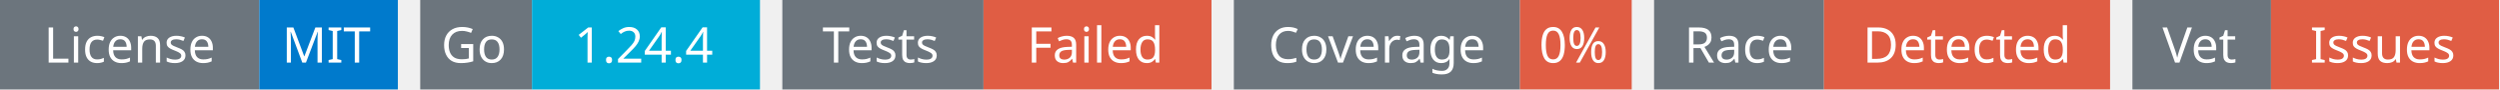
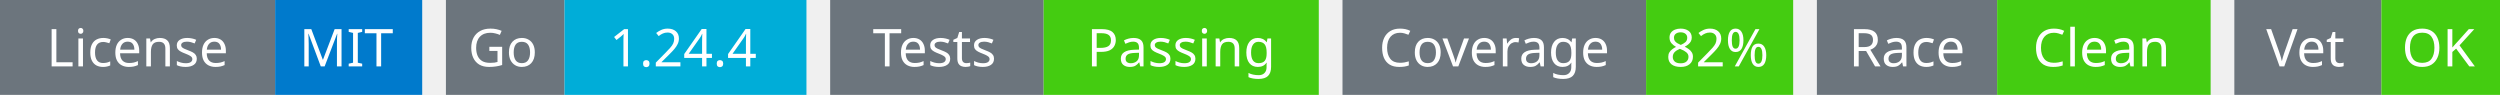
- <svg xmlns="http://www.w3.org/2000/svg" width="559" height="20" viewBox="0 0 559 20">
+ <svg xmlns="http://www.w3.org/2000/svg" width="527" height="20" viewBox="0 0 527 20">
  <g transform="translate(0, 0)">
    <rect x="0" y="0" width="58" height="20" fill="#6c757d" />
    <rect x="58" y="0" width="31" height="20" fill="#007acc" />
    <text x="29" y="14" text-anchor="middle" font-family="sans-serif" font-size="11" fill="white">License</text>
    <text x="73" y="14" text-anchor="middle" font-family="sans-serif" font-size="11" fill="white">MIT</text>
  </g>
  <g transform="translate(94, 0)">
    <rect x="0" y="0" width="25" height="20" fill="#6c757d" />
    <rect x="25" y="0" width="51" height="20" fill="#00ADD8" />
    <text x="12" y="14" text-anchor="middle" font-family="sans-serif" font-size="11" fill="white">Go</text>
    <text x="50" y="14" text-anchor="middle" font-family="sans-serif" font-size="11" fill="white">1.24.4</text>
  </g>
  <g transform="translate(175, 0)">
    <rect x="0" y="0" width="45" height="20" fill="#6c757d" />
-     <rect x="45" y="0" width="51" height="20" fill="#e05d44" />
+     <rect x="45" y="0" width="58" height="20" fill="#4c1" />
    <text x="22" y="14" text-anchor="middle" font-family="sans-serif" font-size="11" fill="white">Tests</text>
-     <text x="70" y="14" text-anchor="middle" font-family="sans-serif" font-size="11" fill="white">Failed</text>
+     <text x="74" y="14" text-anchor="middle" font-family="sans-serif" font-size="11" fill="white">Passing</text>
  </g>
-   <g transform="translate(276, 0)">
+   <g transform="translate(283, 0)">
    <rect x="0" y="0" width="64" height="20" fill="#6c757d" />
-     <rect x="64" y="0" width="25" height="20" fill="#e05d44" />
+     <rect x="64" y="0" width="31" height="20" fill="#4c1" />
    <text x="32" y="14" text-anchor="middle" font-family="sans-serif" font-size="11" fill="white">Coverage</text>
-     <text x="76" y="14" text-anchor="middle" font-family="sans-serif" font-size="11" fill="white">0%</text>
+     <text x="79" y="14" text-anchor="middle" font-family="sans-serif" font-size="11" fill="white">82%</text>
  </g>
-   <g transform="translate(370, 0)">
+   <g transform="translate(383, 0)">
    <rect x="0" y="0" width="38" height="20" fill="#6c757d" />
-     <rect x="38" y="0" width="64" height="20" fill="#e05d44" />
+     <rect x="38" y="0" width="45" height="20" fill="#4c1" />
    <text x="19" y="14" text-anchor="middle" font-family="sans-serif" font-size="11" fill="white">Race</text>
-     <text x="70" y="14" text-anchor="middle" font-family="sans-serif" font-size="11" fill="white">Detected</text>
+     <text x="60" y="14" text-anchor="middle" font-family="sans-serif" font-size="11" fill="white">Clean</text>
  </g>
-   <g transform="translate(477, 0)">
+   <g transform="translate(471, 0)">
    <rect x="0" y="0" width="31" height="20" fill="#6c757d" />
-     <rect x="31" y="0" width="51" height="20" fill="#e05d44" />
+     <rect x="31" y="0" width="25" height="20" fill="#4c1" />
    <text x="15" y="14" text-anchor="middle" font-family="sans-serif" font-size="11" fill="white">Vet</text>
-     <text x="56" y="14" text-anchor="middle" font-family="sans-serif" font-size="11" fill="white">Issues</text>
+     <text x="43" y="14" text-anchor="middle" font-family="sans-serif" font-size="11" fill="white">OK</text>
  </g>
</svg>
